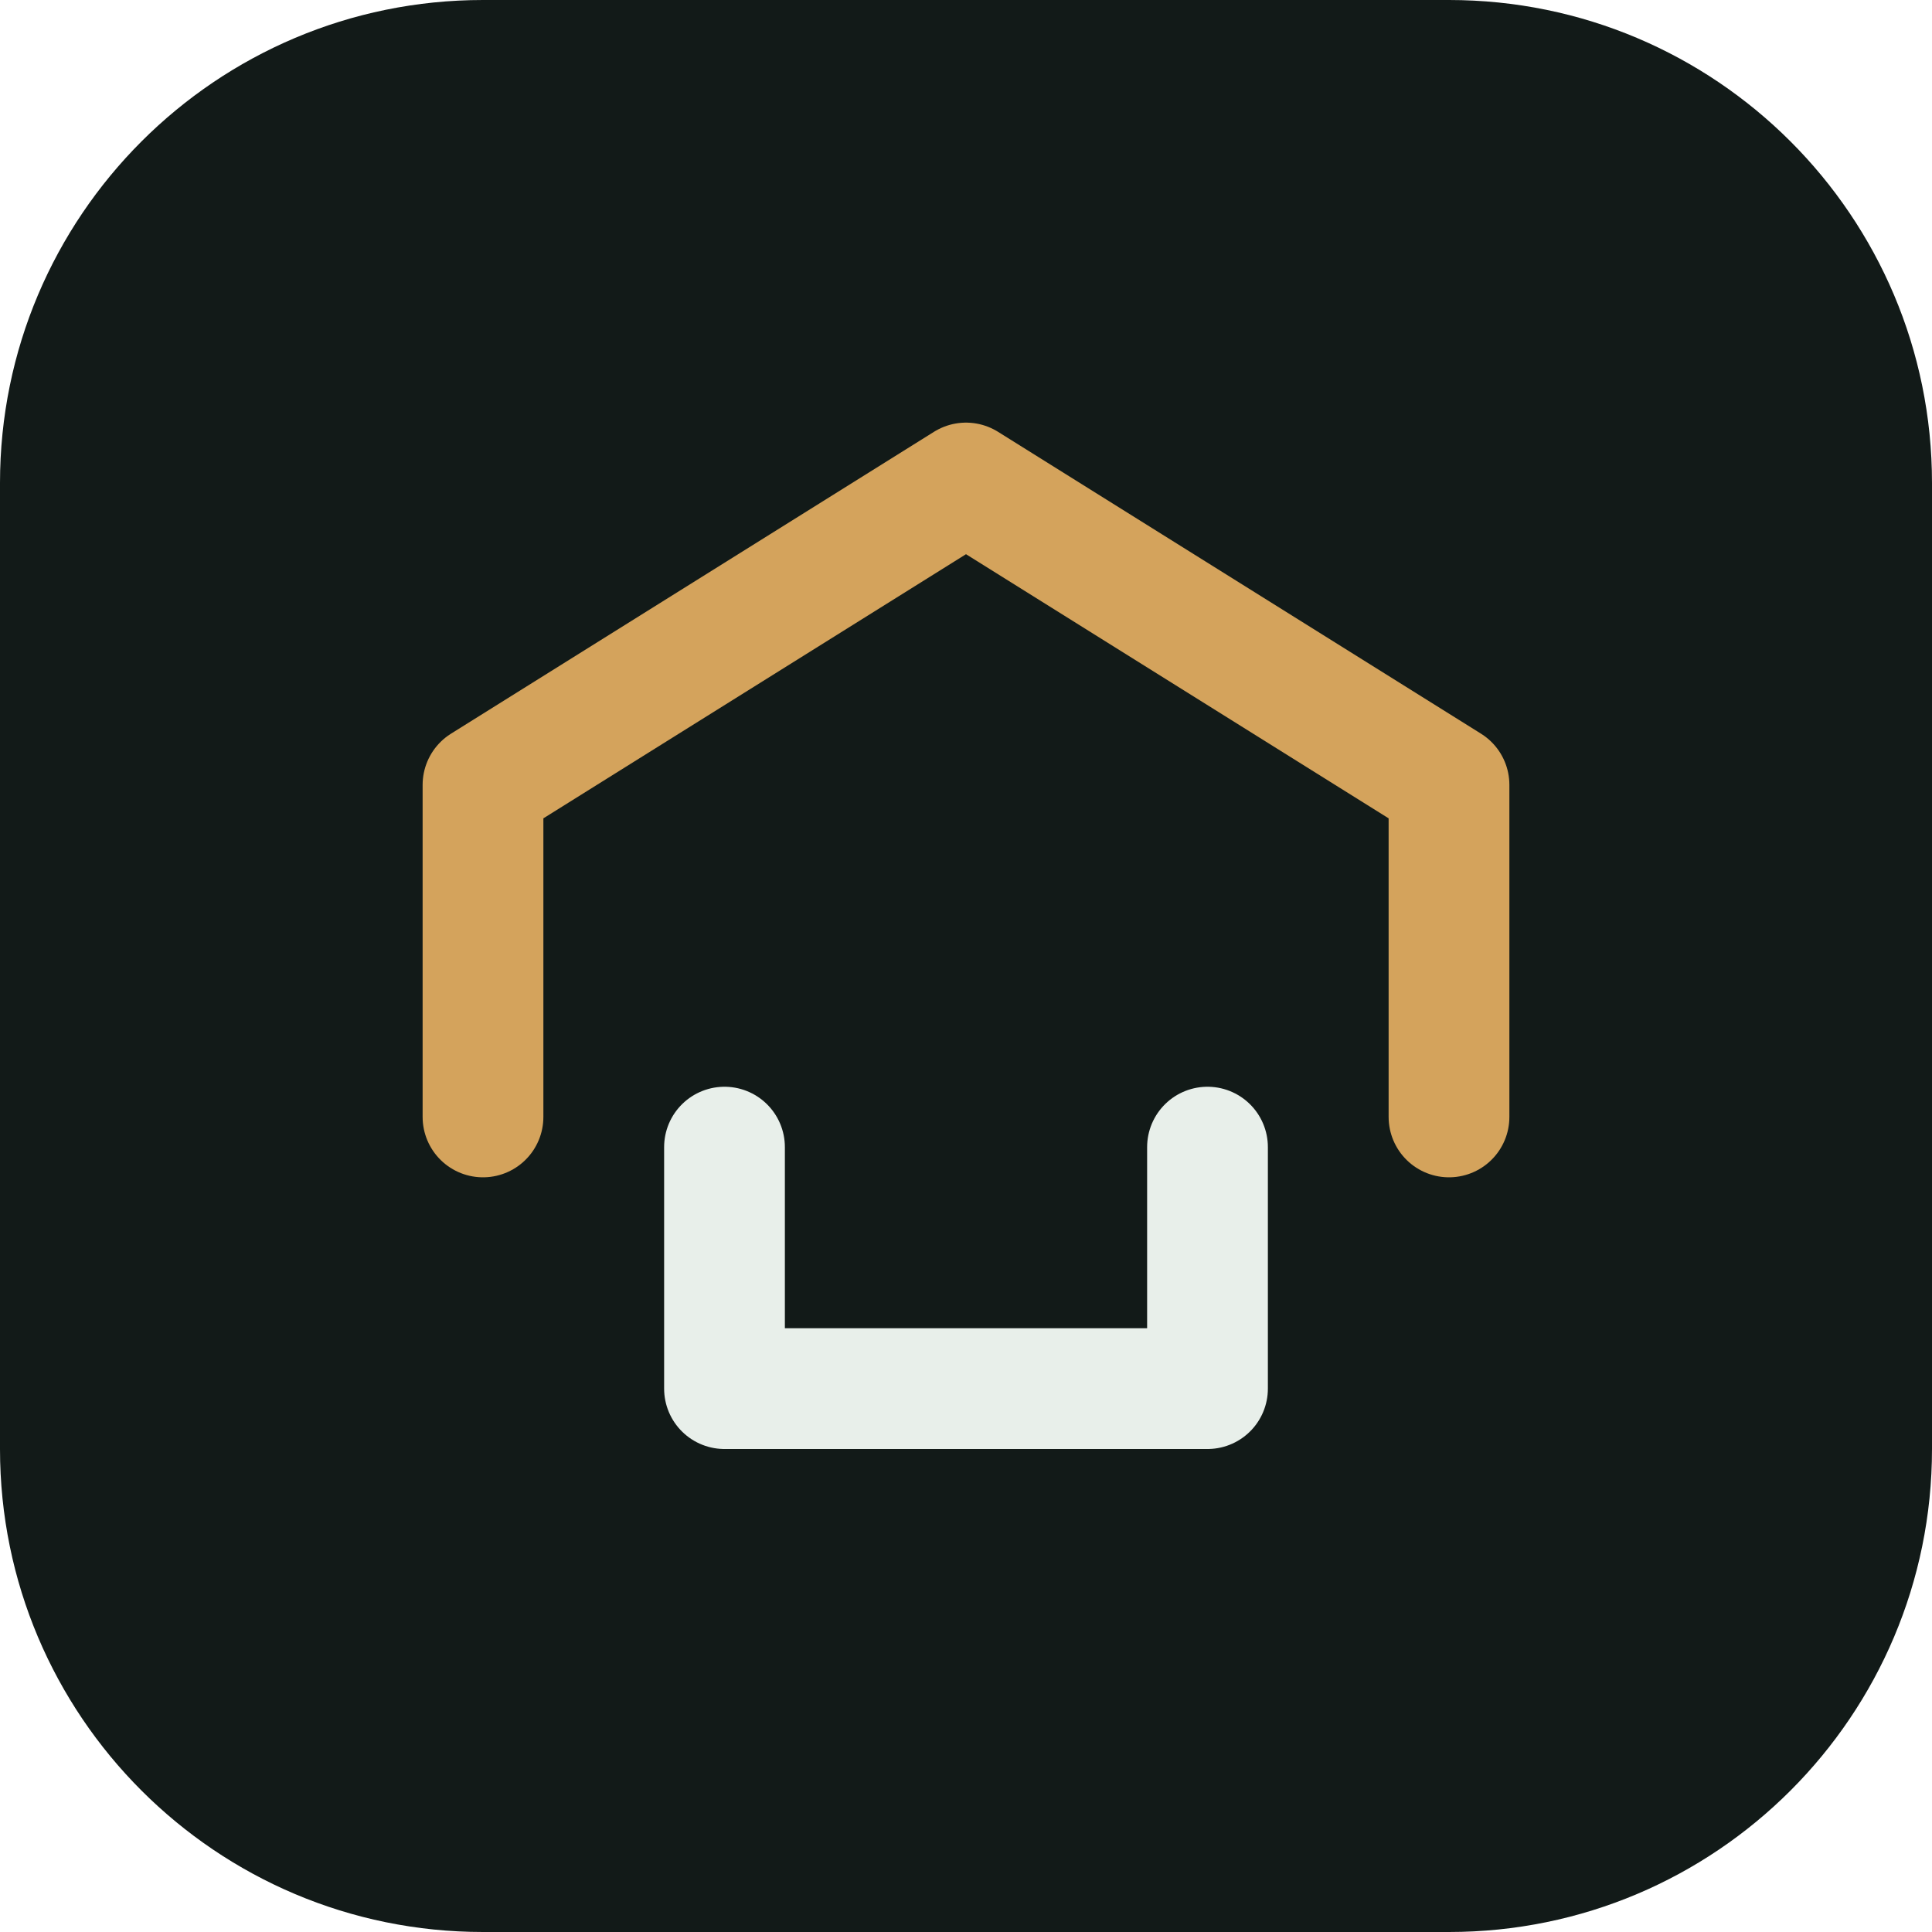
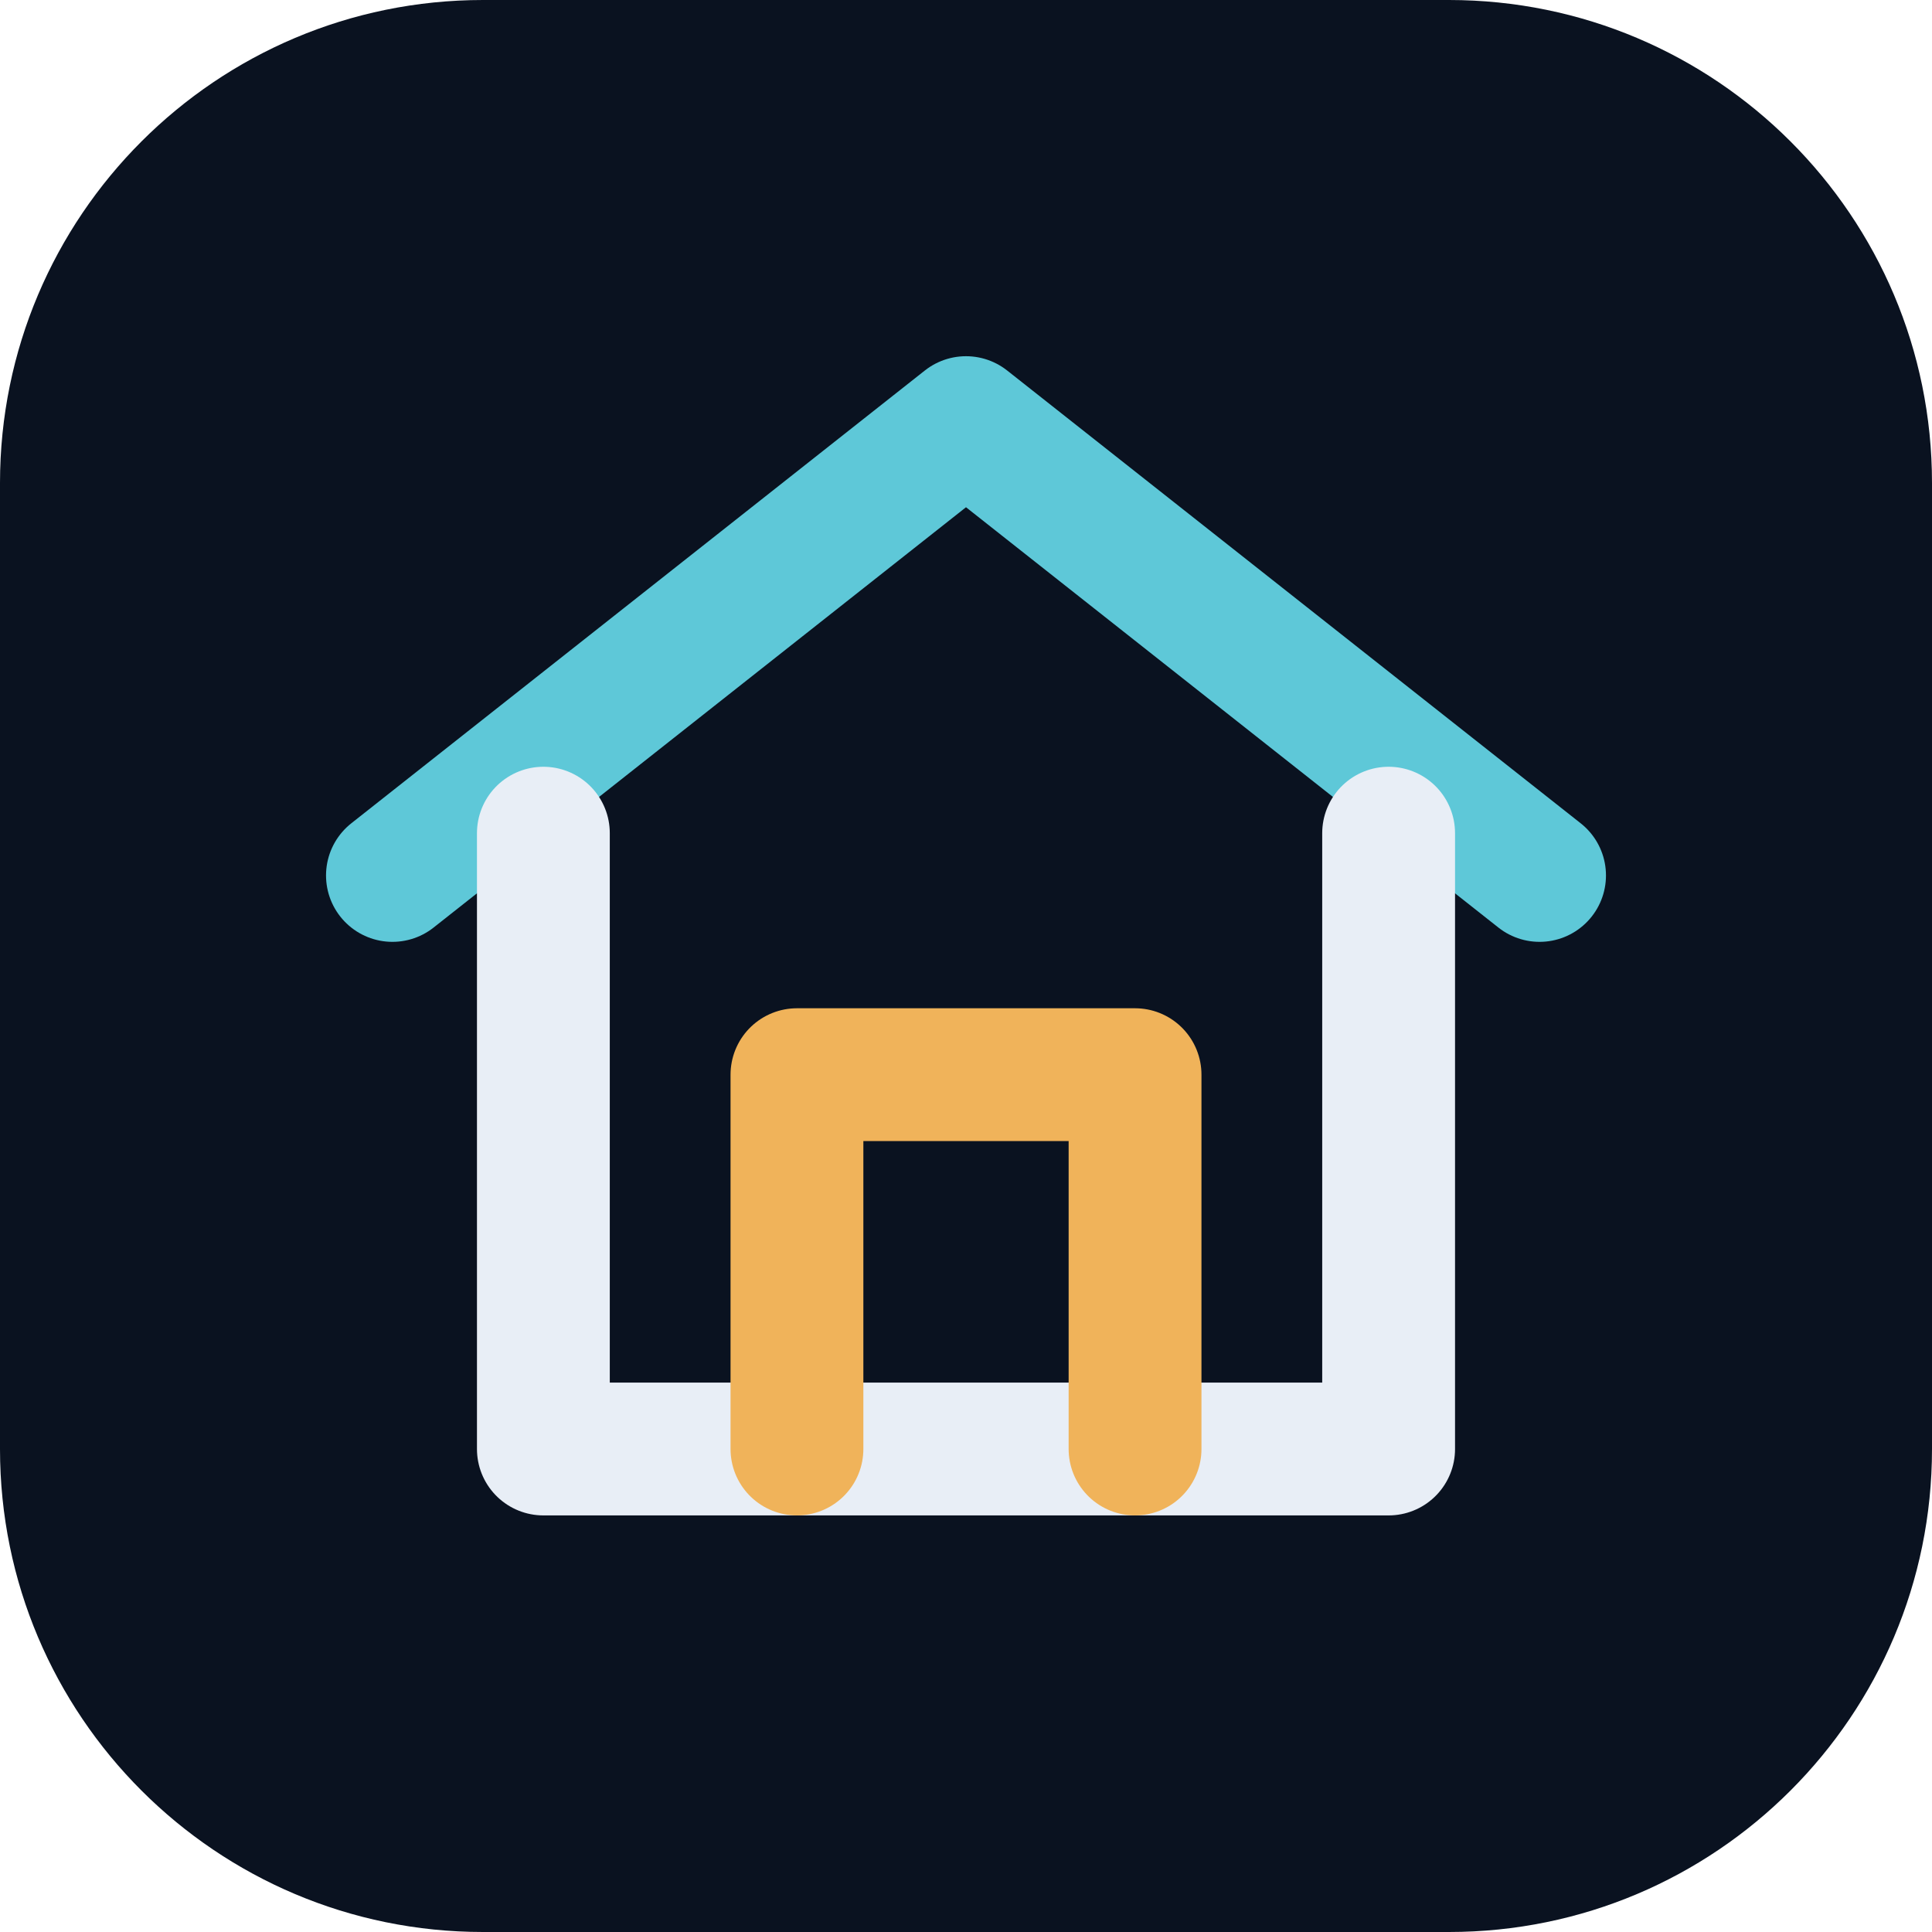
<svg xmlns="http://www.w3.org/2000/svg" viewBox="0 0 32 32" fill="none">
-   <rect width="32" height="32" rx="8" fill="#121a18" />
-   <path d="M8 18.5V13l8-5 8 5v5.5" stroke="#d4a35c" stroke-width="2" stroke-linecap="round" stroke-linejoin="round" />
-   <path d="M12 19v4h8v-4" stroke="#e8efea" stroke-width="2" stroke-linecap="round" stroke-linejoin="round" />
+   <rect width="32" height="32" rx="8" fill="#0a1220" />
+   <path d="M6.5 14.5 16 7l9.5 7.5" stroke="#5ec8d8" stroke-width="2.2" stroke-linecap="round" stroke-linejoin="round" />
+   <path d="M9 13.8V24h14V13.8" stroke="#e8eef6" stroke-width="2.2" stroke-linecap="round" stroke-linejoin="round" />
+   <path d="M13.2 24v-6.2h5.6V24" stroke="#f0b35a" stroke-width="2.2" stroke-linecap="round" stroke-linejoin="round" />
</svg>
